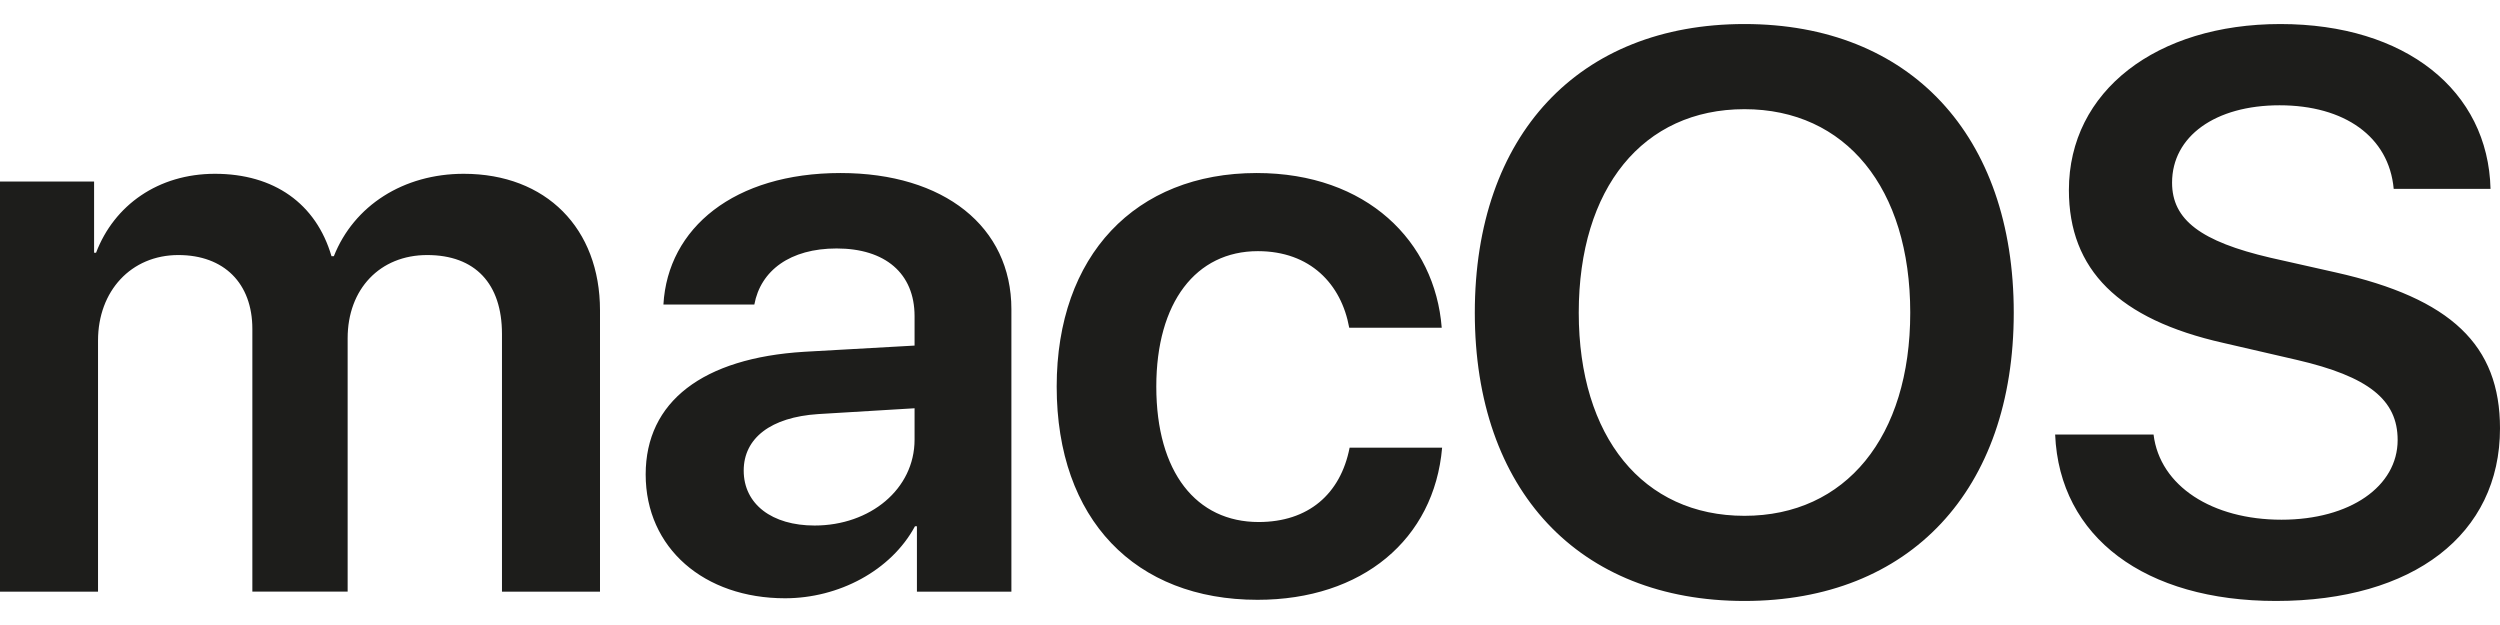
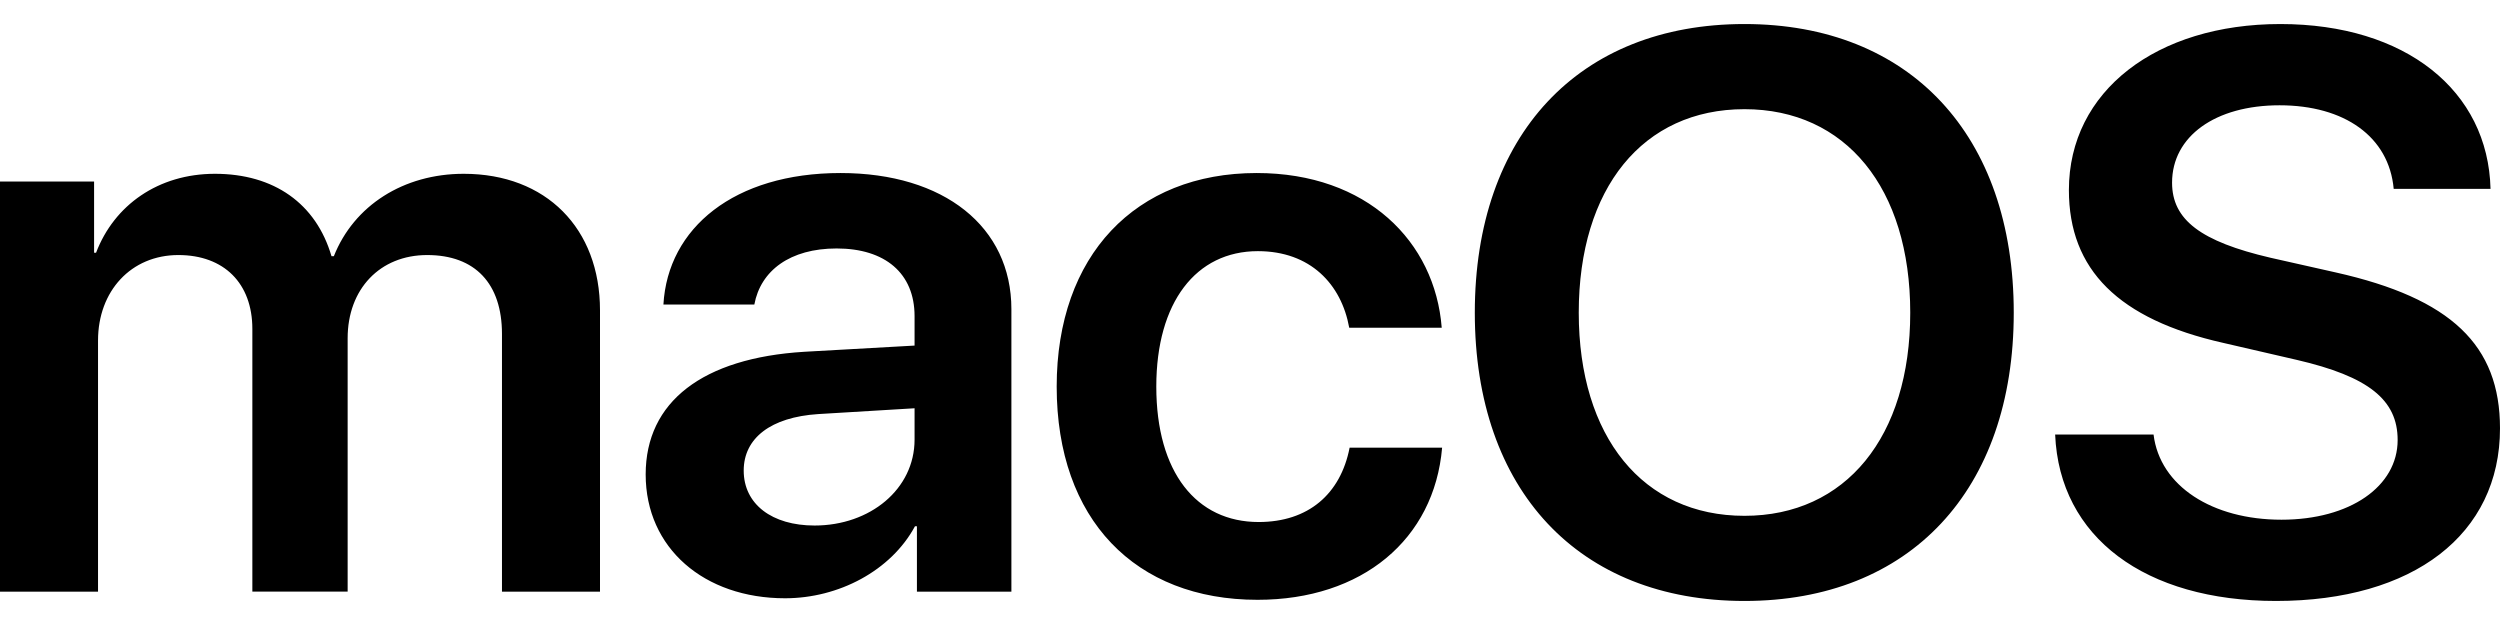
<svg xmlns="http://www.w3.org/2000/svg" width="52" height="13" viewBox="0 0 52 13" fill="none">
-   <path d="M3.98341e-05 12.307H2.039V7.083C2.039 6.053 2.727 5.305 3.71 5.305C4.659 5.305 5.249 5.892 5.249 6.842V12.306H7.231V7.035C7.231 6.013 7.902 5.305 8.885 5.305C9.884 5.305 10.441 5.9 10.441 6.946V12.307H12.48V6.456C12.48 4.749 11.358 3.615 9.646 3.615C8.393 3.615 7.362 4.275 6.944 5.329H6.895C6.575 4.234 5.699 3.615 4.471 3.615C3.292 3.615 2.375 4.267 1.998 5.257H1.957V3.776H0V12.307L3.98341e-05 12.307ZM16.943 10.931C16.058 10.931 15.469 10.488 15.469 9.788C15.469 9.112 16.034 8.677 17.017 8.613L19.023 8.492V9.144C19.023 10.174 18.098 10.931 16.943 10.931V10.931ZM16.329 12.444C17.442 12.444 18.532 11.872 19.031 10.947H19.072V12.307H21.037V6.431C21.037 4.717 19.637 3.599 17.483 3.599C15.272 3.599 13.889 4.741 13.799 6.335H15.69C15.821 5.627 16.435 5.168 17.402 5.168C18.409 5.168 19.023 5.683 19.023 6.576V7.188L16.73 7.317C14.617 7.446 13.43 8.355 13.43 9.868C13.43 11.405 14.65 12.444 16.329 12.444L16.329 12.444ZM29.988 6.818C29.849 5.023 28.432 3.599 26.139 3.599C23.617 3.599 21.979 5.313 21.979 8.041C21.979 10.81 23.617 12.476 26.156 12.476C28.334 12.476 29.832 11.22 29.996 9.312H28.072C27.883 10.278 27.212 10.858 26.18 10.858C24.886 10.858 24.051 9.828 24.051 8.041C24.051 6.286 24.878 5.224 26.164 5.224C27.253 5.224 27.9 5.908 28.064 6.817H29.988L29.988 6.818ZM36.285 0.5C32.838 0.5 30.676 2.81 30.676 6.504C30.676 10.198 32.838 12.5 36.285 12.5C39.725 12.5 41.886 10.198 41.886 6.504C41.886 2.81 39.725 0.5 36.285 0.5ZM36.285 2.271C38.39 2.271 39.733 3.912 39.733 6.504C39.733 9.087 38.39 10.729 36.285 10.729C34.173 10.729 32.838 9.087 32.838 6.504C32.838 3.912 34.173 2.271 36.285 2.271ZM42.747 9.039C42.837 11.18 44.622 12.5 47.34 12.5C50.198 12.5 52 11.116 52 8.91C52 7.18 50.985 6.206 48.585 5.667L47.226 5.361C45.777 5.023 45.179 4.573 45.179 3.8C45.179 2.834 46.08 2.19 47.414 2.19C48.765 2.19 49.691 2.842 49.789 3.929H51.803C51.754 1.884 50.035 0.5 47.431 0.5C44.859 0.5 43.033 1.892 43.033 3.953C43.033 5.611 44.065 6.641 46.243 7.132L47.775 7.486C49.265 7.832 49.871 8.315 49.871 9.152C49.871 10.118 48.88 10.81 47.455 10.81C46.014 10.81 44.925 10.11 44.794 9.039H42.747L42.747 9.039Z" fill="#1D1D1B" />
+   <path d="M3.98341e-05 12.307H2.039V7.083C2.039 6.053 2.727 5.305 3.71 5.305C4.659 5.305 5.249 5.892 5.249 6.842V12.306H7.231V7.035C7.231 6.013 7.902 5.305 8.885 5.305C9.884 5.305 10.441 5.9 10.441 6.946V12.307H12.48V6.456C12.48 4.749 11.358 3.615 9.646 3.615C8.393 3.615 7.362 4.275 6.944 5.329H6.895C6.575 4.234 5.699 3.615 4.471 3.615C3.292 3.615 2.375 4.267 1.998 5.257H1.957V3.776H0V12.307L3.98341e-05 12.307ZM16.943 10.931C16.058 10.931 15.469 10.488 15.469 9.788C15.469 9.112 16.034 8.677 17.017 8.613L19.023 8.492V9.144C19.023 10.174 18.098 10.931 16.943 10.931V10.931ZM16.329 12.444C17.442 12.444 18.532 11.872 19.031 10.947H19.072V12.307H21.037V6.431C21.037 4.717 19.637 3.599 17.483 3.599C15.272 3.599 13.889 4.741 13.799 6.335H15.69C15.821 5.627 16.435 5.168 17.402 5.168C18.409 5.168 19.023 5.683 19.023 6.576V7.188L16.73 7.317C14.617 7.446 13.43 8.355 13.43 9.868C13.43 11.405 14.65 12.444 16.329 12.444L16.329 12.444ZM29.988 6.818C29.849 5.023 28.432 3.599 26.139 3.599C23.617 3.599 21.979 5.313 21.979 8.041C21.979 10.81 23.617 12.476 26.156 12.476C28.334 12.476 29.832 11.22 29.996 9.312H28.072C27.883 10.278 27.212 10.858 26.18 10.858C24.886 10.858 24.051 9.828 24.051 8.041C24.051 6.286 24.878 5.224 26.164 5.224C27.253 5.224 27.9 5.908 28.064 6.817H29.988L29.988 6.818ZM36.285 0.5C32.838 0.5 30.676 2.81 30.676 6.504C30.676 10.198 32.838 12.5 36.285 12.5C39.725 12.5 41.886 10.198 41.886 6.504C41.886 2.81 39.725 0.5 36.285 0.5ZM36.285 2.271C38.39 2.271 39.733 3.912 39.733 6.504C39.733 9.087 38.39 10.729 36.285 10.729C34.173 10.729 32.838 9.087 32.838 6.504C32.838 3.912 34.173 2.271 36.285 2.271ZM42.747 9.039C42.837 11.18 44.622 12.5 47.34 12.5C50.198 12.5 52 11.116 52 8.91C52 7.18 50.985 6.206 48.585 5.667L47.226 5.361C45.777 5.023 45.179 4.573 45.179 3.8C45.179 2.834 46.08 2.19 47.414 2.19C48.765 2.19 49.691 2.842 49.789 3.929H51.803C51.754 1.884 50.035 0.5 47.431 0.5C44.859 0.5 43.033 1.892 43.033 3.953C43.033 5.611 44.065 6.641 46.243 7.132L47.775 7.486C49.265 7.832 49.871 8.315 49.871 9.152C49.871 10.118 48.88 10.81 47.455 10.81C46.014 10.81 44.925 10.11 44.794 9.039H42.747L42.747 9.039Z" fill="currentColor" />
</svg>
